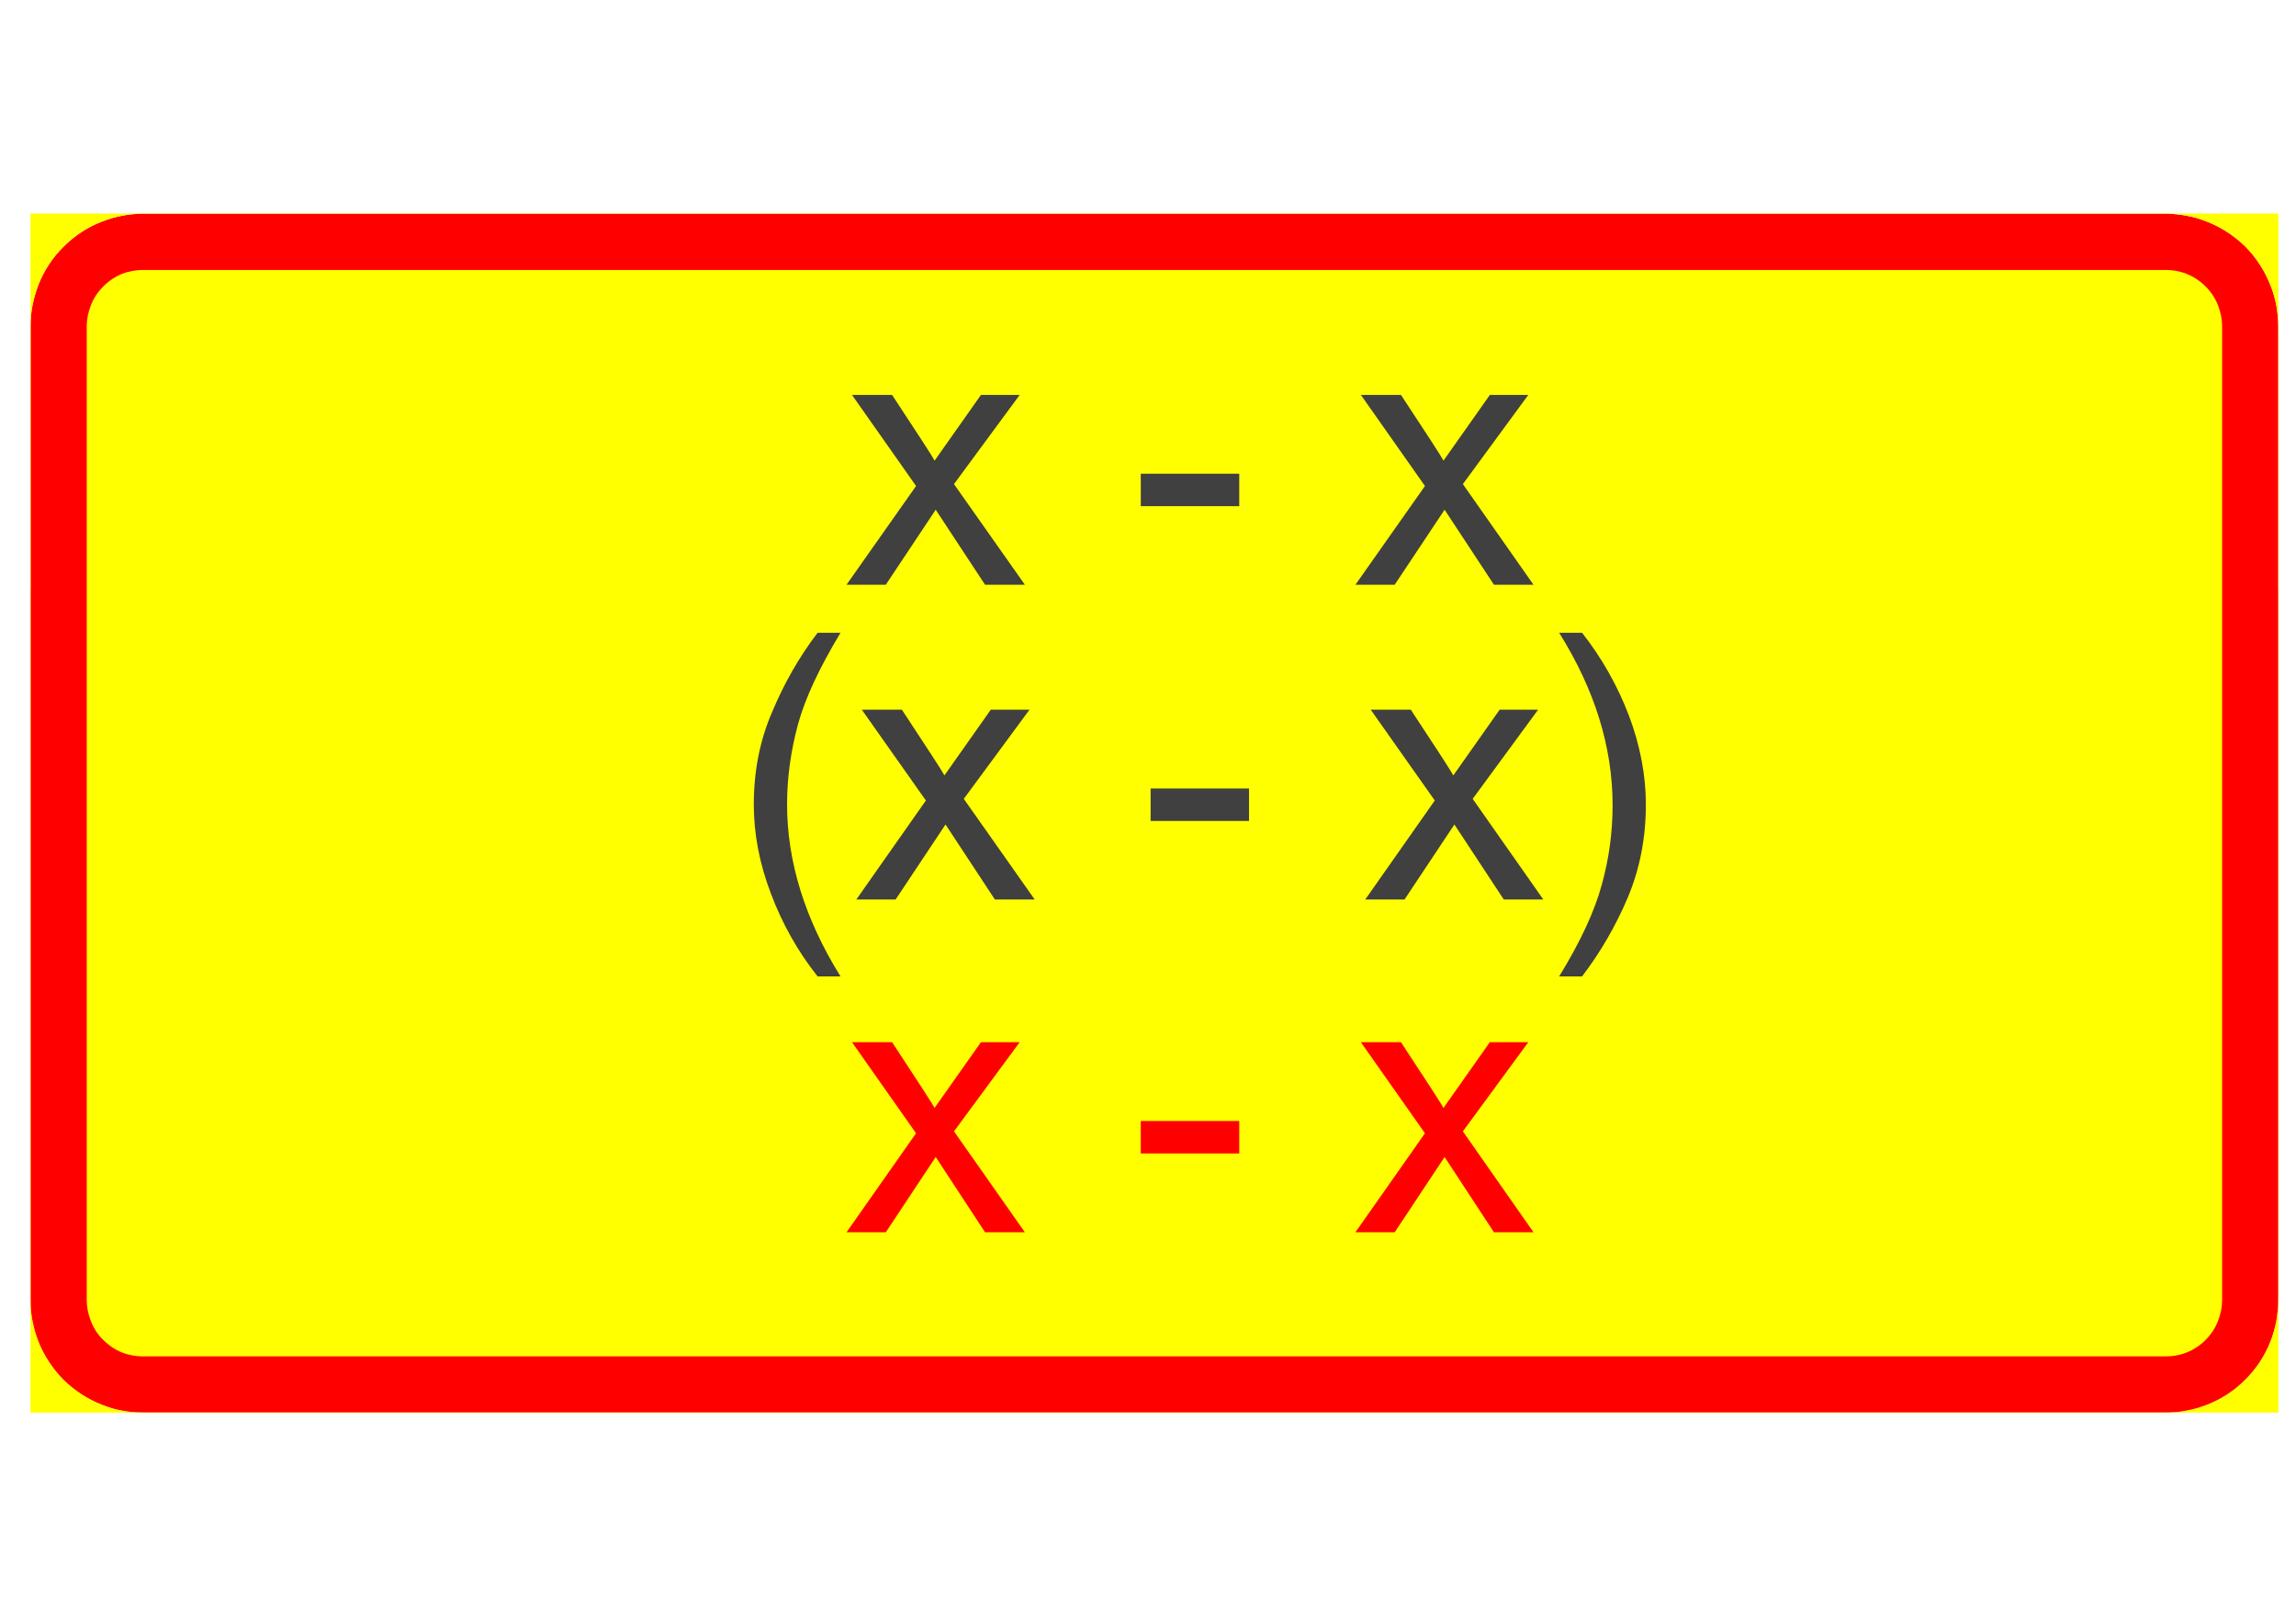
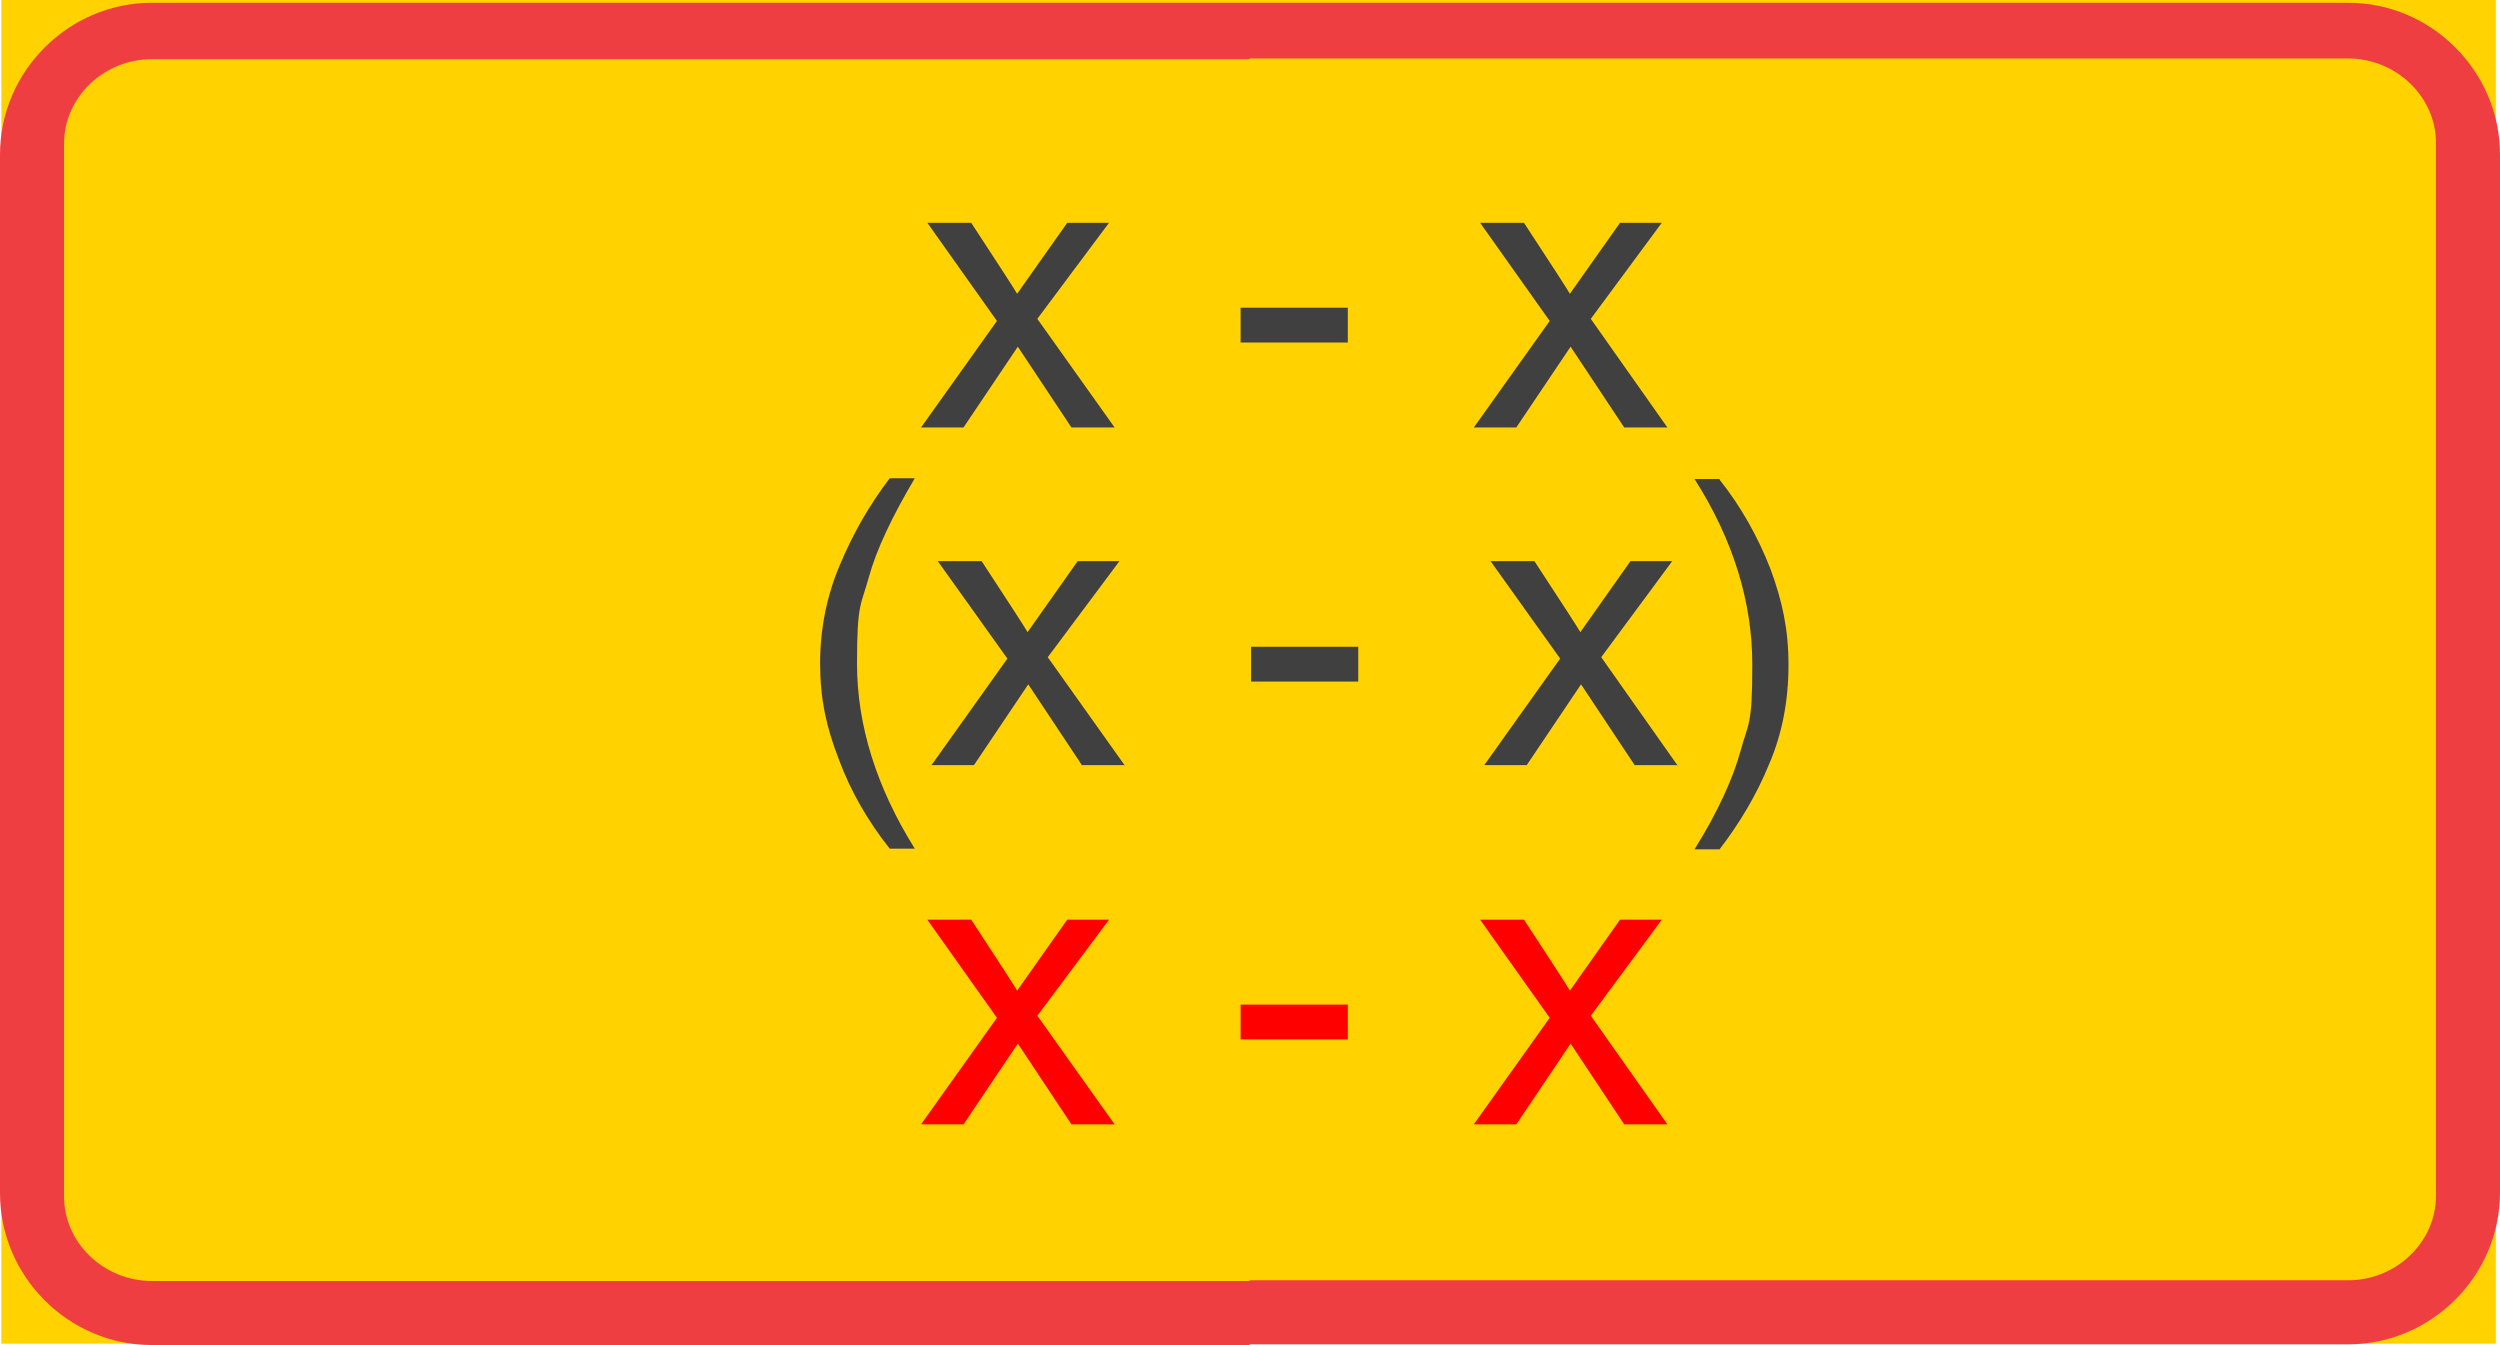
- <svg xmlns="http://www.w3.org/2000/svg" xmlns:xlink="http://www.w3.org/1999/xlink" version="1.1" id="Layer_1" x="0px" y="0px" width="841.89px" height="595.276px" viewBox="0 0 841.89 595.276" enable-background="new 0 0 841.89 595.276" xml:space="preserve">
-   <g>
-     <defs>
-       <polyline id="SVGID_1_" points="0,526.374 842.01,526.374 842.01,68.902 0,68.902 0,526.374   " />
-     </defs>
-     <clipPath id="SVGID_2_">
-       <use xlink:href="#SVGID_1_" overflow="visible" />
+ <svg xmlns="http://www.w3.org/2000/svg" id="svg17" version="1.1" viewBox="0 0 359.1 193.1">
+   <defs>
+     <style>
+       .cls-1 {
+         clip-path: url(#clippath-2);
+       }
+ 
+       .cls-2 {
+         fill: #404040;
+       }
+ 
+       .cls-2, .cls-3, .cls-4, .cls-5, .cls-6 {
+         stroke-width: 0px;
+       }
+ 
+       .cls-2, .cls-3, .cls-6 {
+         fill-rule: evenodd;
+       }
+ 
+       .cls-3 {
+         fill: #ef3e42;
+       }
+ 
+       .cls-7 {
+         clip-path: url(#clippath-6);
+       }
+ 
+       .cls-4 {
+         fill: #ffd200;
+       }
+ 
+       .cls-5 {
+         fill: none;
+       }
+ 
+       .cls-8 {
+         clip-path: url(#clippath-7);
+       }
+ 
+       .cls-9 {
+         clip-path: url(#clippath-1);
+       }
+ 
+       .cls-10 {
+         clip-path: url(#clippath-4);
+       }
+ 
+       .cls-6 {
+         fill: red;
+       }
+ 
+       .cls-11 {
+         clip-path: url(#clippath-9);
+       }
+ 
+       .cls-12 {
+         clip-path: url(#clippath);
+       }
+ 
+       .cls-13 {
+         clip-path: url(#clippath-3);
+       }
+ 
+       .cls-14 {
+         clip-path: url(#clippath-8);
+       }
+ 
+       .cls-15 {
+         clip-path: url(#clippath-5);
+       }
+ 
+       .cls-16 {
+         clip-path: url(#clippath-10);
+       }
+     </style>
+     <clipPath id="clippath">
+       <rect class="cls-5" x=".2" width="358.3" height="193" />
    </clipPath>
-     <line clip-path="url(#SVGID_2_)" fill="none" stroke="#FF0000" stroke-width="0.12" stroke-linejoin="bevel" stroke-miterlimit="1.414" x1="835.4" y1="215.676" x2="835.4" y2="476.676" />
-     <path clip-path="url(#SVGID_2_)" fill="none" stroke="#FF0000" stroke-width="0.12" stroke-linejoin="bevel" stroke-miterlimit="1.414" d="   M835.4,476.676c0,5.399-1.1,10.8-3.2,15.8c-2,5-5.1,9.5-8.899,13.399c-3.801,3.801-8.4,6.801-13.4,8.9s-10.3,3.1-15.7,3.1" />
-     <line clip-path="url(#SVGID_2_)" fill="none" stroke="#FF0000" stroke-width="0.12" stroke-linejoin="bevel" stroke-miterlimit="1.414" x1="794.2" y1="517.875" x2="52.4" y2="517.875" />
-     <path clip-path="url(#SVGID_2_)" fill="none" stroke="#FF0000" stroke-width="0.12" stroke-linejoin="bevel" stroke-miterlimit="1.414" d="   M52.4,517.875c-5.4,0-10.7-1-15.7-3.1s-9.6-5.1-13.4-8.9c-3.8-3.899-6.9-8.399-8.9-13.399c-2.1-5-3.2-10.4-3.2-15.8" />
-     <line clip-path="url(#SVGID_2_)" fill="none" stroke="#FF0000" stroke-width="0.12" stroke-linejoin="bevel" stroke-miterlimit="1.414" x1="11.2" y1="476.676" x2="11.2" y2="215.676" />
-     <line clip-path="url(#SVGID_2_)" fill="none" stroke="#FFFF00" stroke-width="0.12" stroke-linejoin="bevel" stroke-miterlimit="1.414" x1="814.8" y1="215.676" x2="814.8" y2="476.676" />
-     <path clip-path="url(#SVGID_2_)" fill="none" stroke="#FFFF00" stroke-width="0.12" stroke-linejoin="bevel" stroke-miterlimit="1.414" d="   M814.8,476.676c0,5.5-2.2,10.699-6.101,14.6c-3.8,3.8-9.1,6-14.5,6" />
-     <line clip-path="url(#SVGID_2_)" fill="none" stroke="#FFFF00" stroke-width="0.12" stroke-linejoin="bevel" stroke-miterlimit="1.414" x1="794.2" y1="497.276" x2="52.4" y2="497.276" />
-     <path clip-path="url(#SVGID_2_)" fill="none" stroke="#FFFF00" stroke-width="0.12" stroke-linejoin="bevel" stroke-miterlimit="1.414" d="   M52.4,497.276c-5.4,0-10.7-2.2-14.5-6c-3.9-3.9-6.1-9.1-6.1-14.6" />
-     <line clip-path="url(#SVGID_2_)" fill="none" stroke="#FFFF00" stroke-width="0.12" stroke-linejoin="bevel" stroke-miterlimit="1.414" x1="31.8" y1="476.676" x2="31.8" y2="215.676" />
-     <path clip-path="url(#SVGID_2_)" fill-rule="evenodd" clip-rule="evenodd" fill="#FF0000" d="M52.4,78.376h741.8   c2.4,0,4.9,0.2,7.4,0.7c2.6,0.4,5.2,1.2,7.7,2.2c5.1,2,9.899,5.1,14,9.1c4.1,4.1,7.1,8.9,9.199,14c1,2.6,1.7,5.1,2.2,7.7   c0.4,2.5,0.7,5.1,0.7,7.5v357.101c0,2.399-0.3,5-0.7,7.5c-0.5,2.6-1.2,5.1-2.2,7.699c-2.1,5.101-5.1,9.9-9.199,14   c-4.101,4-8.9,7.101-14,9.101c-2.5,1-5.101,1.8-7.7,2.2c-2.5,0.5-5,0.699-7.4,0.699H52.4c-2.4,0-4.9-0.199-7.5-0.699   c-2.5-0.4-5.1-1.2-7.6-2.2c-5.2-2-9.9-5.101-14-9.101c-4.1-4.1-7.2-8.899-9.2-14c-1-2.6-1.7-5.1-2.2-7.699   c-0.5-2.5-0.7-5.101-0.7-7.5V119.576c0-2.4,0.2-5,0.7-7.5c0.5-2.6,1.2-5.1,2.2-7.7c2-5.1,5.1-9.9,9.2-14c4.1-4,8.8-7.1,14-9.1   c2.5-1,5.1-1.8,7.6-2.2C47.5,78.576,50,78.376,52.4,78.376" />
-     <path clip-path="url(#SVGID_2_)" fill-rule="evenodd" clip-rule="evenodd" fill="#FFFF00" d="M31.8,119.576c0-2.5,0.5-5,1.5-7.6   c1-2.6,2.5-4.9,4.6-7c2-2,4.4-3.6,6.9-4.6c2.6-1,5.2-1.4,7.6-1.4h741.8c2.4,0,5,0.4,7.5,1.4c2.601,1,5,2.6,7,4.6   c2.101,2.1,3.601,4.4,4.601,7c1,2.6,1.5,5.1,1.5,7.6v357.101c0,2.5-0.5,5-1.5,7.6s-2.5,4.9-4.601,7c-2,2-4.399,3.6-7,4.6   c-2.5,1-5.1,1.4-7.5,1.4H52.4c-2.4,0-5-0.4-7.6-1.4c-2.5-1-4.9-2.6-6.9-4.6c-2.1-2-3.6-4.4-4.6-7s-1.5-5.1-1.5-7.6V119.576" />
-     <line clip-path="url(#SVGID_2_)" fill="none" stroke="#FFFF00" stroke-width="0.12" stroke-linejoin="bevel" stroke-miterlimit="1.414" x1="11.2" y1="78.376" x2="11.2" y2="517.875" />
-     <line clip-path="url(#SVGID_2_)" fill="none" stroke="#FFFF00" stroke-width="0.12" stroke-linejoin="bevel" stroke-miterlimit="1.414" x1="835.4" y1="78.376" x2="835.4" y2="517.875" />
-     <line clip-path="url(#SVGID_2_)" fill="none" stroke="#FFFF00" stroke-width="0.12" stroke-linejoin="bevel" stroke-miterlimit="1.414" x1="11.2" y1="517.875" x2="835.4" y2="517.875" />
-     <line clip-path="url(#SVGID_2_)" fill="none" stroke="#FFFF00" stroke-width="0.12" stroke-linejoin="bevel" stroke-miterlimit="1.414" x1="835.4" y1="78.376" x2="11.2" y2="78.376" />
-     <path clip-path="url(#SVGID_2_)" fill-rule="evenodd" clip-rule="evenodd" fill="#FFFF00" d="M11.2,119.576c0-2.4,0.2-5,0.7-7.5   c0.5-2.6,1.2-5.1,2.2-7.7c2-5.1,5.1-9.9,9.2-13.9c4-4.1,8.8-7.2,13.9-9.2c2.5-1,5.1-1.7,7.7-2.2c2.5-0.5,5-0.7,7.5-0.7H11.2v0.1   V119.576" />
-     <path clip-path="url(#SVGID_2_)" fill-rule="evenodd" clip-rule="evenodd" fill="#FFFF00" d="M794.2,78.376c2.4,0,4.9,0.2,7.4,0.7   c2.6,0.4,5.2,1.2,7.7,2.2c5.1,2,9.899,5.1,14,9.1c4,4.1,7.1,8.9,9.1,14c1.1,2.5,1.8,5.1,2.3,7.6c0.4,2.6,0.7,5.1,0.7,7.5v-41.1   h-0.1H794.2" />
-     <path clip-path="url(#SVGID_2_)" fill-rule="evenodd" clip-rule="evenodd" fill="#FFFF00" d="M835.4,476.676c0,2.399-0.3,5-0.7,7.5   c-0.5,2.6-1.2,5.1-2.2,7.699c-2,5.101-5.1,9.9-9.199,13.9c-4,4.1-8.801,7.2-13.9,9.2c-2.6,1-5.1,1.7-7.7,2.2   c-2.5,0.5-5,0.699-7.5,0.699h41.2V476.676" />
-     <path clip-path="url(#SVGID_2_)" fill-rule="evenodd" clip-rule="evenodd" fill="#FFFF00" d="M52.4,517.875   c-2.4,0-4.9-0.199-7.5-0.699c-2.5-0.4-5.1-1.2-7.6-2.2c-5.1-2-9.9-5.101-14-9.101c-4-4.1-7.1-8.8-9.2-14c-1-2.5-1.7-5.1-2.2-7.6   c-0.5-2.6-0.7-5.1-0.7-7.5v41.1h0.1H52.4" />
+     <clipPath id="clippath-1">
+       <rect class="cls-5" x=".2" width="358.3" height="193" />
+     </clipPath>
+     <clipPath id="clippath-2">
+       <rect class="cls-5" x=".2" width="358.3" height="193" />
+     </clipPath>
+     <clipPath id="clippath-3">
+       <rect class="cls-5" x=".2" width="358.3" height="193" />
+     </clipPath>
+     <clipPath id="clippath-4">
+       <rect class="cls-5" x=".2" width="358.3" height="193" />
+     </clipPath>
+     <clipPath id="clippath-5">
+       <rect class="cls-5" x=".2" width="358.3" height="193" />
+     </clipPath>
+     <clipPath id="clippath-6">
+       <rect class="cls-5" x=".2" width="358.3" height="193" />
+     </clipPath>
+     <clipPath id="clippath-7">
+       <rect class="cls-5" x=".2" width="358.3" height="193" />
+     </clipPath>
+     <clipPath id="clippath-8">
+       <rect class="cls-5" x=".2" width="358.3" height="193" />
+     </clipPath>
+     <clipPath id="clippath-9">
+       <rect class="cls-5" x=".2" width="358.3" height="193" />
+     </clipPath>
+     <clipPath id="clippath-10">
+       <rect class="cls-5" x=".2" width="358.3" height="193" />
+     </clipPath>
+   </defs>
+   <g id="HATPUN">
+     <g id="g14">
+       <rect id="rect6" class="cls-4" x=".2" width="358.3" height="193" />
+       <path id="path8" class="cls-4" d="M340.9,8.6H16.1c-2.6,0-5,.9-6.7,2.4s-2.8,3.6-2.8,5.9h0v86.1h0c0,2.2,1.1,4.3,2.8,5.8,1.7,1.5,4.1,2.5,6.7,2.5h324.8c2.6,0,5-1,6.7-2.5s2.7-3.6,2.7-5.8h0V17h0c0-2.3-1-4.4-2.7-5.9s-4.1-2.4-6.7-2.4h0Z" />
+       <path id="path10" class="cls-3" d="M179.5.4h157.8c12,0,21.8,9.9,21.8,21.8v149.1c0,12-9.9,21.8-21.8,21.8h-157.8v-9.2h157.8c6.9,0,12.6-5.5,12.6-12.1V20.5c0-6.6-5.7-12.1-12.6-12.1h-157.8V.4h0ZM21.8.4h157.7v8.1H21.8c-6.9,0-12.6,5.5-12.6,12.1v151.3c0,6.6,5.7,12.1,12.6,12.1h157.7v9.2H21.8c-12,0-21.8-9.9-21.8-21.8V22.2C0,10.2,9.9.4,21.8.4Z" />
+     </g>
  </g>
  <g>
-     <defs>
-       <polyline id="SVGID_3_" points="0,526.374 842.01,526.374 842.01,68.902 0,68.902 0,526.374   " />
-     </defs>
-     <clipPath id="SVGID_4_">
-       <use xlink:href="#SVGID_3_" overflow="visible" />
-     </clipPath>
-     <path clip-path="url(#SVGID_4_)" fill-rule="evenodd" clip-rule="evenodd" fill="#404040" d="M308.2,357.976   c-13-20.9-19.6-42-19.6-63.1c0-9.9,1.4-19.7,4-29.3c2.6-9.6,7.9-20.8,15.6-33.6h-8.4c-6.8,8.9-12.3,18.6-16.7,29.1   c-4.5,10.4-6.7,21.7-6.7,33.9c0,10.8,2.1,21.7,6.3,32.7c4.1,10.899,9.8,21.1,17.1,30.3H308.2" />
-     <path clip-path="url(#SVGID_4_)" fill-rule="evenodd" clip-rule="evenodd" fill="#404040" d="M379.4,329.776l-26-36.9l24.1-32.7   h-14.2l-17,24.1c-0.9-1.7-6.1-9.7-15.6-24.1H316l23.5,33.3l-25.5,36.3h14.4l18.3-27.5l18.1,27.5H379.4" />
-     <polyline clip-path="url(#SVGID_4_)" fill-rule="evenodd" clip-rule="evenodd" fill="#404040" points="458,300.976 458,289.076    421.9,289.076 421.9,300.976 458,300.976  " />
-     <path clip-path="url(#SVGID_4_)" fill-rule="evenodd" clip-rule="evenodd" fill="#404040" d="M565.9,329.776l-25.9-36.9l24-32.7   h-14.1l-17,24.1c-0.9-1.7-6.1-9.7-15.6-24.1h-14.7l23.5,33.3l-25.5,36.3H515l18.301-27.5l18.1,27.5H565.9" />
-     <path clip-path="url(#SVGID_4_)" fill-rule="evenodd" clip-rule="evenodd" fill="#404040" d="M580.1,231.976h-8.4   c13.101,20.9,19.601,42,19.601,63.2c0,9.9-1.301,19.7-4,29.3c-2.601,9.6-7.801,20.8-15.601,33.5h8.4c6.8-8.9,12.399-18.601,16.8-29   c4.4-10.5,6.6-21.8,6.6-34c0-10.8-2.1-21.7-6.199-32.6C593.1,251.376,587.4,241.276,580.1,231.976" />
+     <g class="cls-12">
+       <path class="cls-2" d="M131.4,121.9c-5.5-8.8-8.3-17.7-8.3-26.6s.6-8.3,1.7-12.4c1.1-4,3.4-8.8,6.6-14.2h-3.6c-2.9,3.8-5.2,7.8-7.1,12.3-1.9,4.4-2.9,9.2-2.9,14.3s.9,9.2,2.7,13.8c1.7,4.6,4.2,8.9,7.3,12.8h3.6" />
+     </g>
+     <g class="cls-9">
+       <path class="cls-2" d="M161.6,110l-11.1-15.6,10.3-13.8h-6l-7.2,10.2c-.4-.7-2.6-4.1-6.6-10.2h-6.3l10,14-10.9,15.3h6.1l7.8-11.6,7.7,11.6h6.2" />
+     </g>
+     <g class="cls-1">
+       <polyline class="cls-2" points="195.1 97.9 195.1 92.9 179.7 92.9 179.7 97.9 195.1 97.9" />
+     </g>
+     <g class="cls-13">
+       <path class="cls-2" d="M241,110l-11-15.6,10.2-13.8h-6l-7.2,10.2c-.4-.7-2.6-4.1-6.6-10.2h-6.3l10,14-10.9,15.3h6.1l7.8-11.6,7.7,11.6h6.2" />
+     </g>
+     <g class="cls-10">
+       <path class="cls-2" d="M247,68.8h-3.6c5.6,8.8,8.3,17.7,8.3,26.7s-.6,8.3-1.7,12.4c-1.1,4-3.3,8.8-6.6,14.1h3.6c2.9-3.8,5.3-7.8,7.1-12.2,1.9-4.4,2.8-9.2,2.8-14.3s-.9-9.2-2.6-13.8c-1.8-4.6-4.2-8.9-7.3-12.8" />
+     </g>
  </g>
  <g>
-     <defs>
-       <polyline id="SVGID_5_" points="0,526.374 842.01,526.374 842.01,68.902 0,68.902 0,526.374   " />
-     </defs>
-     <clipPath id="SVGID_6_">
-       <use xlink:href="#SVGID_5_" overflow="visible" />
-     </clipPath>
-     <path clip-path="url(#SVGID_6_)" fill-rule="evenodd" clip-rule="evenodd" fill="#404040" d="M375.8,214.376l-26-36.9l24.1-32.7   h-14.2l-17,24.1c-0.9-1.7-6.1-9.7-15.6-24.1h-14.7l23.5,33.4l-25.5,36.2h14.4l18.3-27.5l18.1,27.5H375.8" />
-     <polyline clip-path="url(#SVGID_6_)" fill-rule="evenodd" clip-rule="evenodd" fill="#404040" points="454.4,185.576    454.4,173.676 418.3,173.676 418.3,185.576 454.4,185.576  " />
-     <path clip-path="url(#SVGID_6_)" fill-rule="evenodd" clip-rule="evenodd" fill="#404040" d="M562.3,214.376l-25.9-36.9l24-32.7   h-14.1l-17,24.1c-0.9-1.7-6.101-9.7-15.601-24.1H499l23.5,33.4l-25.5,36.2h14.4l18.3-27.5l18.101,27.5H562.3" />
+     <g class="cls-15">
+       <path class="cls-2" d="M160.1,61.4l-11.1-15.6,10.3-13.8h-6l-7.2,10.2c-.4-.7-2.6-4.1-6.6-10.2h-6.3l10,14.1-10.9,15.3h6.1l7.8-11.6,7.7,11.6h6.2" />
+     </g>
+     <g class="cls-7">
+       <polyline class="cls-2" points="193.6 49.2 193.6 44.2 178.2 44.2 178.2 49.2 193.6 49.2" />
+     </g>
+     <g class="cls-8">
+       <path class="cls-2" d="M239.5,61.4l-11-15.6,10.2-13.8h-6l-7.2,10.2c-.4-.7-2.6-4.1-6.6-10.2h-6.3l10,14.1-10.9,15.3h6.1l7.8-11.6,7.7,11.6h6.2" />
+     </g>
  </g>
  <g>
-     <defs>
-       <polyline id="SVGID_7_" points="0,526.374 842.01,526.374 842.01,68.902 0,68.902 0,526.374   " />
-     </defs>
-     <clipPath id="SVGID_8_">
-       <use xlink:href="#SVGID_7_" overflow="visible" />
-     </clipPath>
-     <path clip-path="url(#SVGID_8_)" fill-rule="evenodd" clip-rule="evenodd" fill="#FF0000" d="M375.8,451.776l-26-37l24.1-32.7   h-14.2l-17,24.101c-0.9-1.601-6.1-9.7-15.6-24.101h-14.7l23.5,33.4l-25.5,36.3h14.4l18.3-27.6l18.1,27.6H375.8" />
-     <polyline clip-path="url(#SVGID_8_)" fill-rule="evenodd" clip-rule="evenodd" fill="#FF0000" points="454.4,422.875    454.4,410.976 418.3,410.976 418.3,422.875 454.4,422.875  " />
-     <path clip-path="url(#SVGID_8_)" fill-rule="evenodd" clip-rule="evenodd" fill="#FF0000" d="M562.3,451.776l-25.9-37l24-32.7   h-14.1l-17,24.101c-0.9-1.601-6.101-9.7-15.601-24.101H499l23.5,33.4l-25.5,36.3h14.4l18.3-27.6l18.101,27.6H562.3" />
+     <g class="cls-14">
+       <path class="cls-6" d="M160.1,161.5l-11.1-15.6,10.3-13.8h-6l-7.2,10.2c-.4-.7-2.6-4.1-6.6-10.2h-6.3l10,14.1-10.9,15.3h6.1l7.8-11.6,7.7,11.6h6.2" />
+     </g>
+     <g class="cls-11">
+       <polyline class="cls-6" points="193.6 149.3 193.6 144.3 178.2 144.3 178.2 149.3 193.6 149.3" />
+     </g>
+     <g class="cls-16">
+       <path class="cls-6" d="M239.5,161.5l-11-15.6,10.2-13.8h-6l-7.2,10.2c-.4-.7-2.6-4.1-6.6-10.2h-6.3l10,14.1-10.9,15.3h6.1l7.8-11.6,7.7,11.6h6.2" />
+     </g>
  </g>
</svg>
